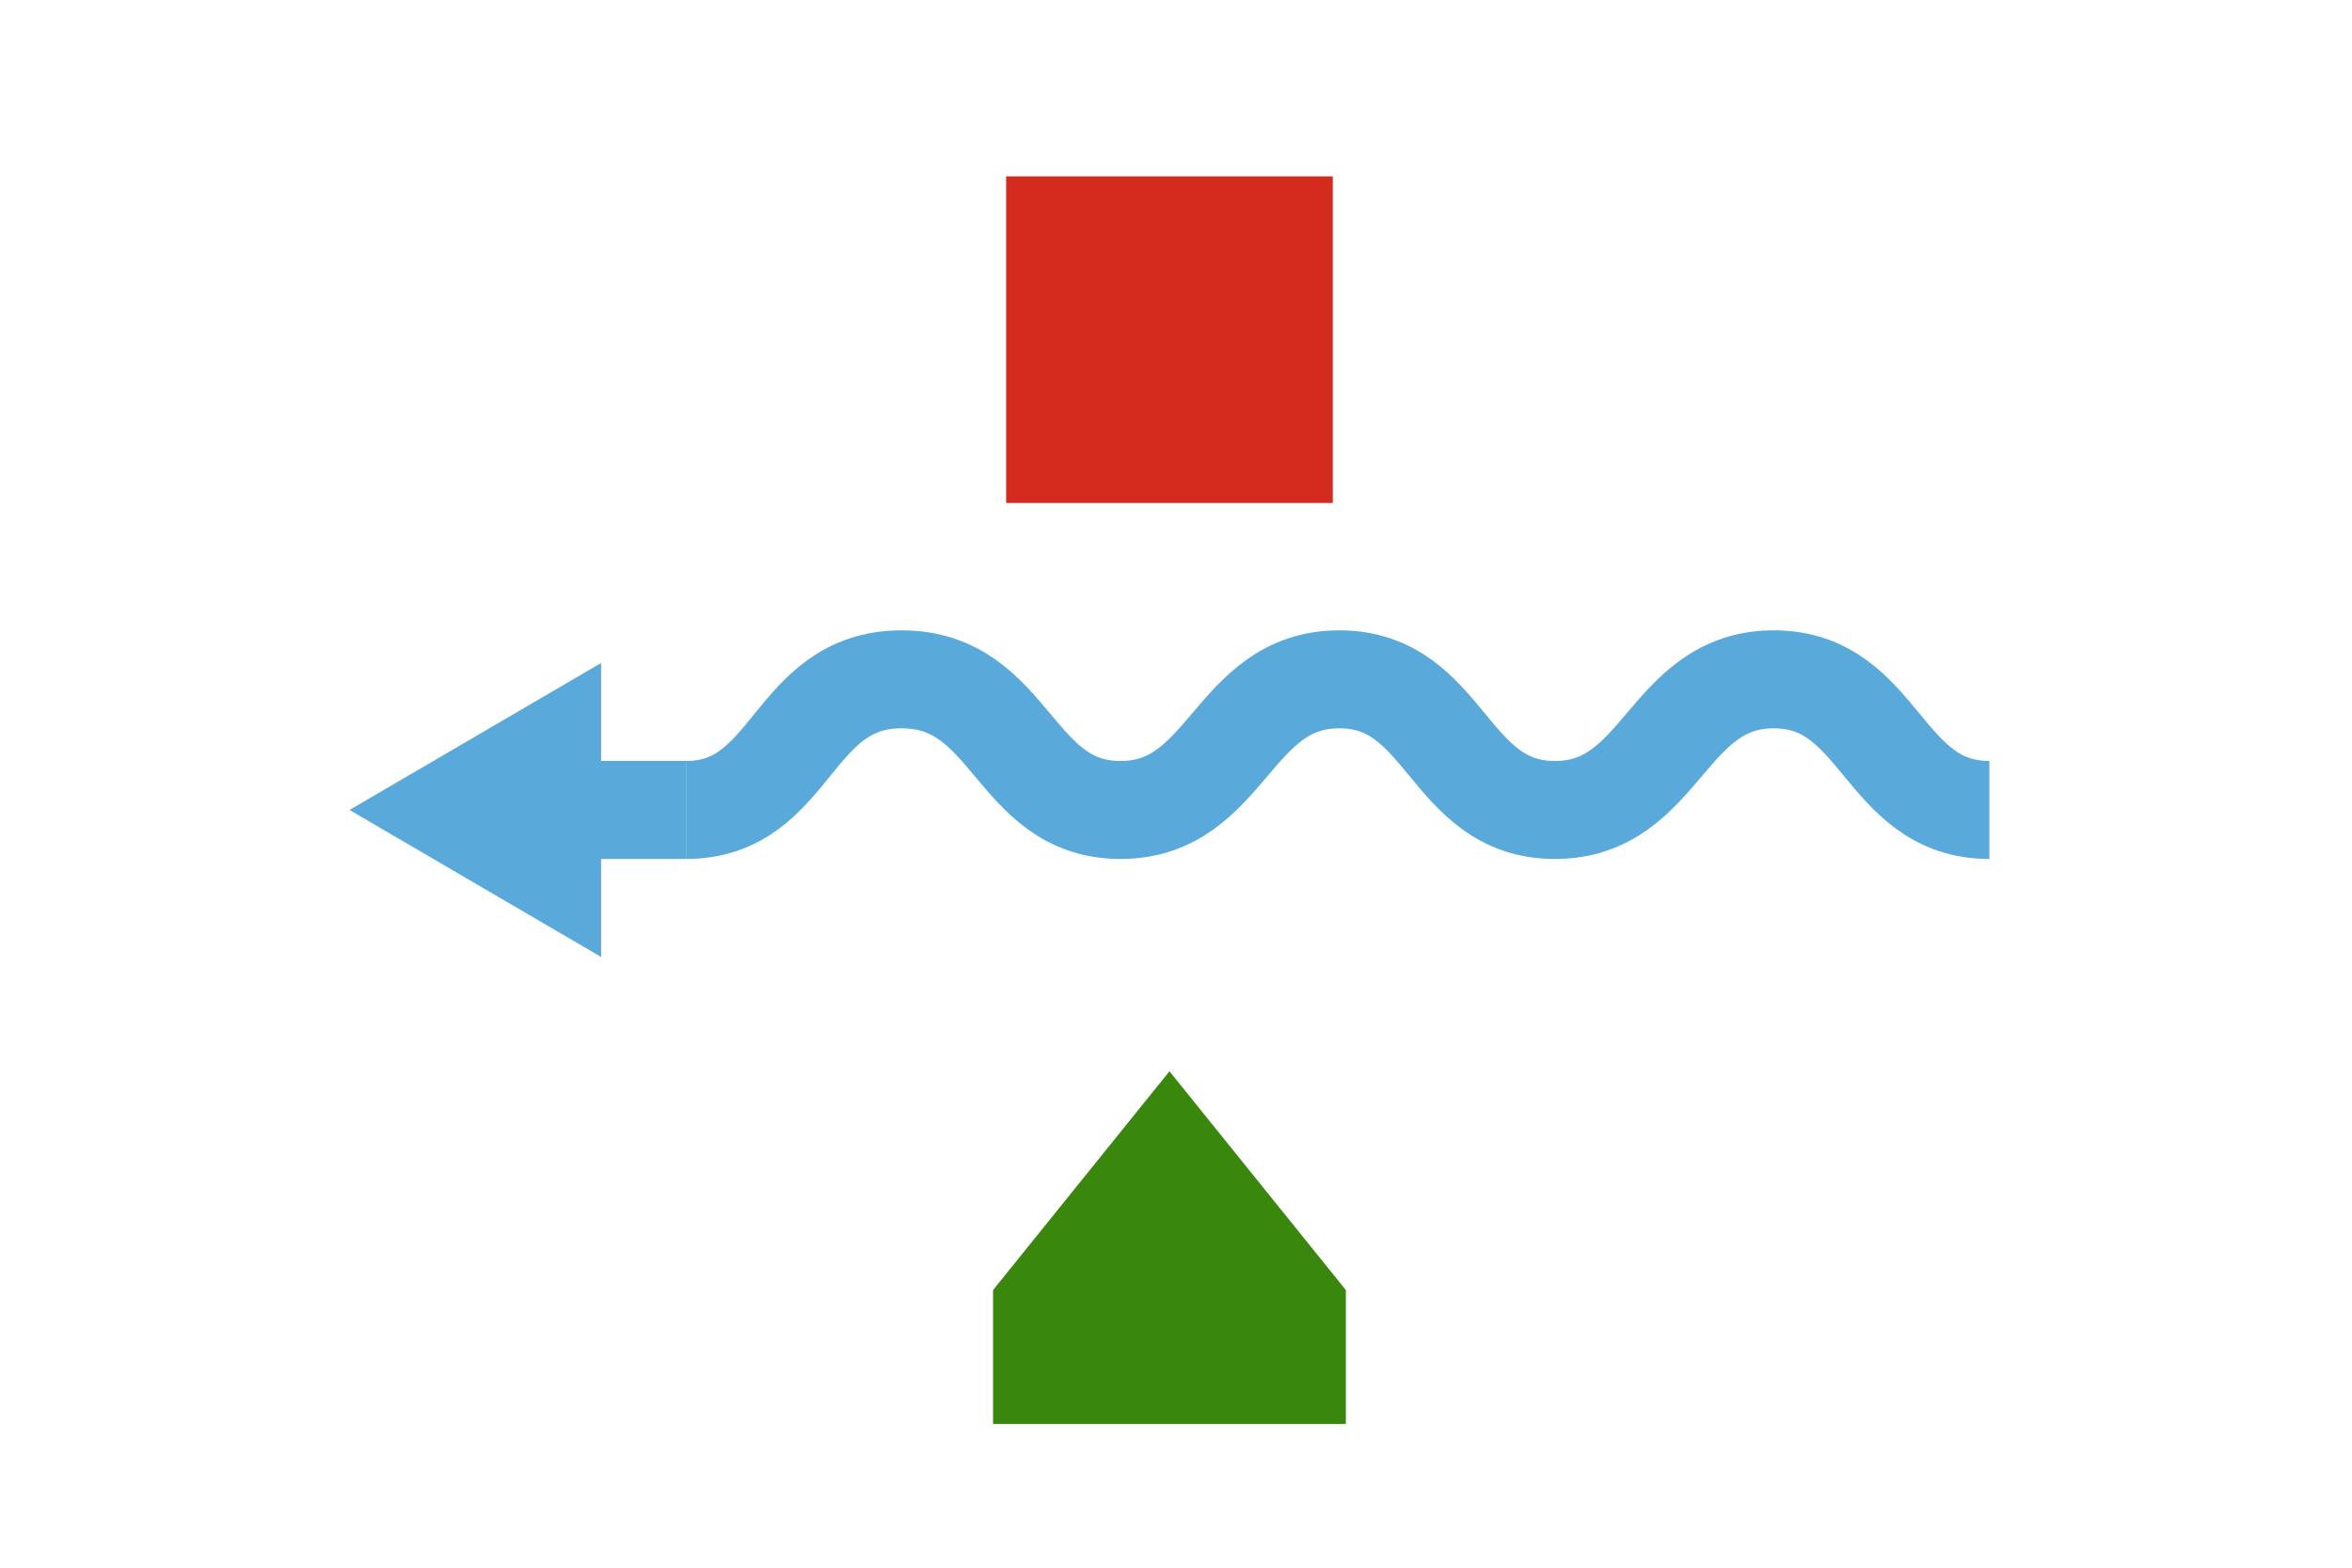
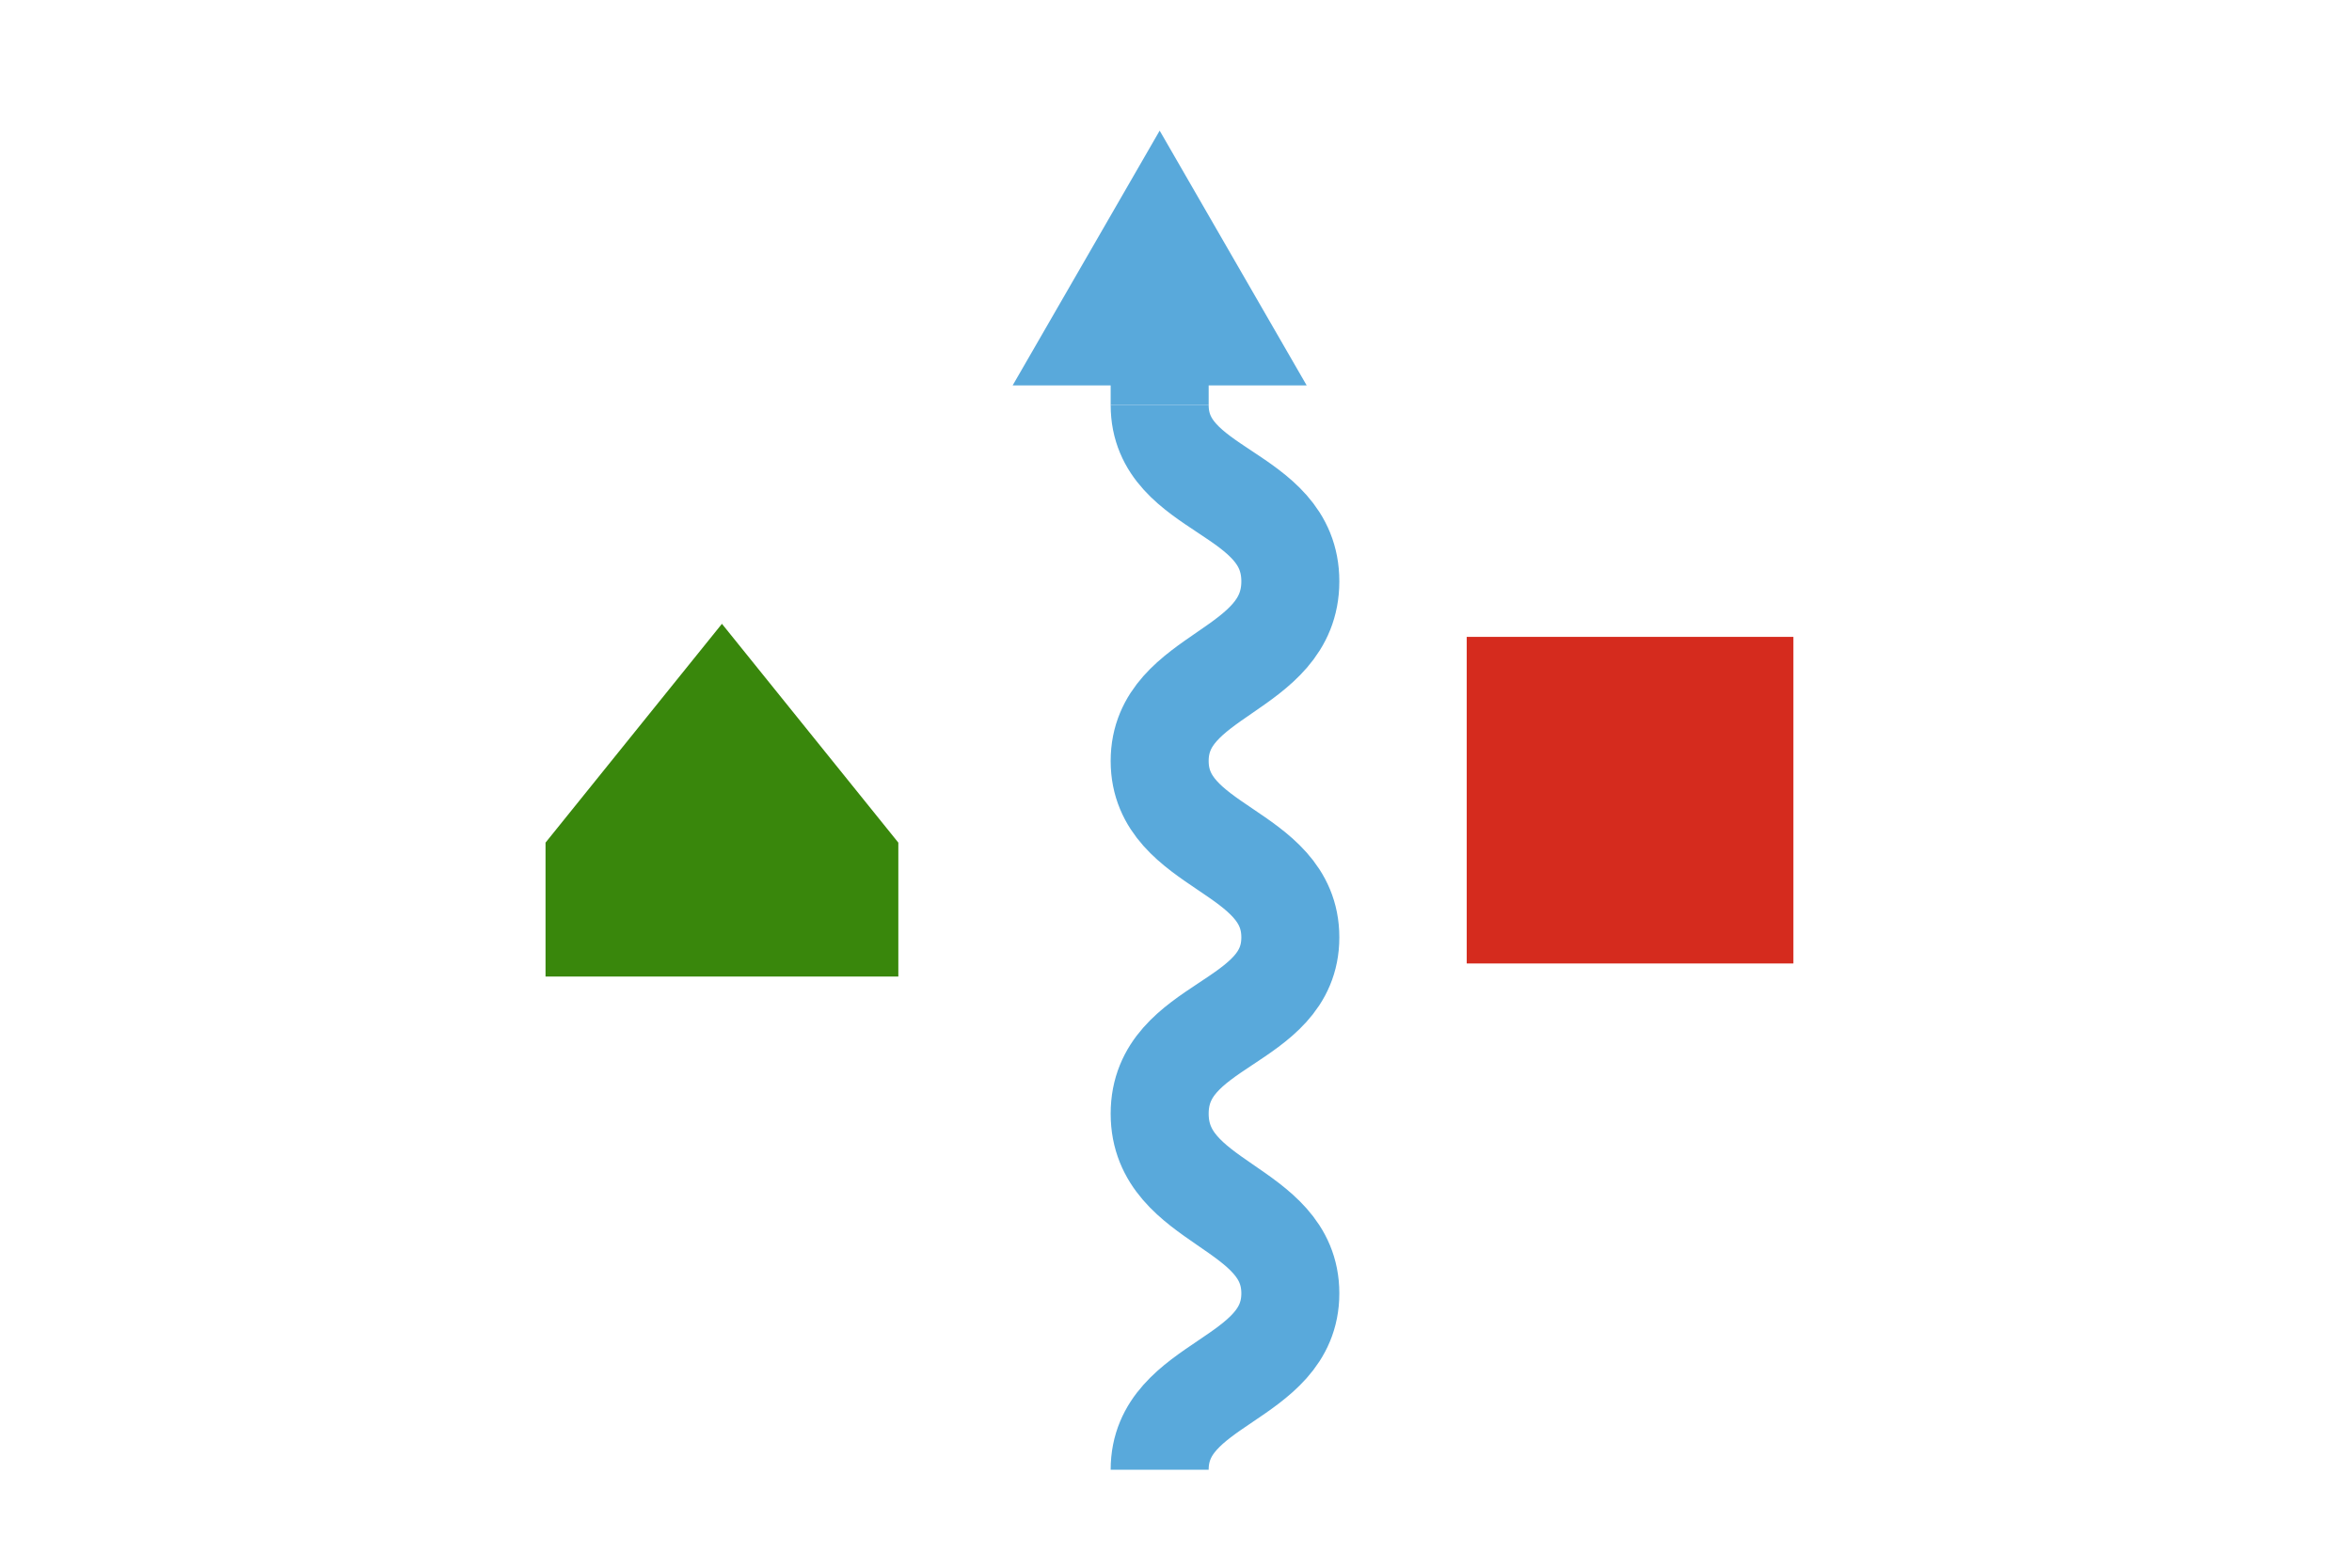
- <svg xmlns="http://www.w3.org/2000/svg" id="3910527f-8fbe-4f60-b67b-56ab9f118572" data-name="Layer 1" width="72" height="48" viewBox="0 0 72 48">
-   <g>
-     <path d="M60.9,24.8c-3.3,0-3.3-4-6.6-4s-3.4,4-6.7,4-3.3-4-6.6-4-3.4,4-6.7,4-3.3-4-6.7-4-3.3,4-6.6,4" fill="none" stroke="#59a9db" stroke-miterlimit="10" stroke-width="3" />
-     <g>
-       <line x1="21" y1="24.8" x2="17.1" y2="24.8" fill="none" stroke="#59a9db" stroke-miterlimit="10" stroke-width="3" />
-       <polygon points="18.4 20.3 10.7 24.8 18.4 29.3 18.4 20.3" fill="#59a9db" />
-     </g>
-   </g>
-   <rect x="30.8" y="5.4" width="10" height="10" transform="translate(46.2 -25.4) rotate(90)" fill="#d52b1e" />
-   <polygon points="30.4 43.6 41.2 43.6 41.2 39.5 35.8 32.8 30.4 39.5 30.4 43.6" fill="#39870c" fill-rule="evenodd" />
+ <svg xmlns="http://www.w3.org/2000/svg" id="efd85c07-93de-440d-96f8-7ac67a2914fa" data-name="Layer 1" width="72" height="48" viewBox="0 0 72 48">
+   <path d="M35.5,45c0-2.7,4-2.7,4-5.4s-4-2.7-4-5.5,4-2.7,4-5.4-4-2.7-4-5.4,4-2.7,4-5.5-4-2.7-4-5.4" fill="none" stroke="#59a9db" stroke-miterlimit="10" stroke-width="3" />
+   <line x1="35.5" y1="12.4" x2="35.5" y2="10.5" fill="none" stroke="#59a9db" stroke-miterlimit="10" stroke-width="3" />
+   <polygon points="40 11.8 35.5 4 31 11.8 40 11.8" fill="#59a9db" />
+   <rect x="44.9" y="19.5" width="10" height="10" transform="translate(99.8 49) rotate(-180)" fill="#d52b1e" />
+   <polygon points="16.7 29.9 27.5 29.9 27.5 25.8 22.1 19.1 16.7 25.8 16.7 29.9" fill="#39870c" fill-rule="evenodd" />
</svg>
